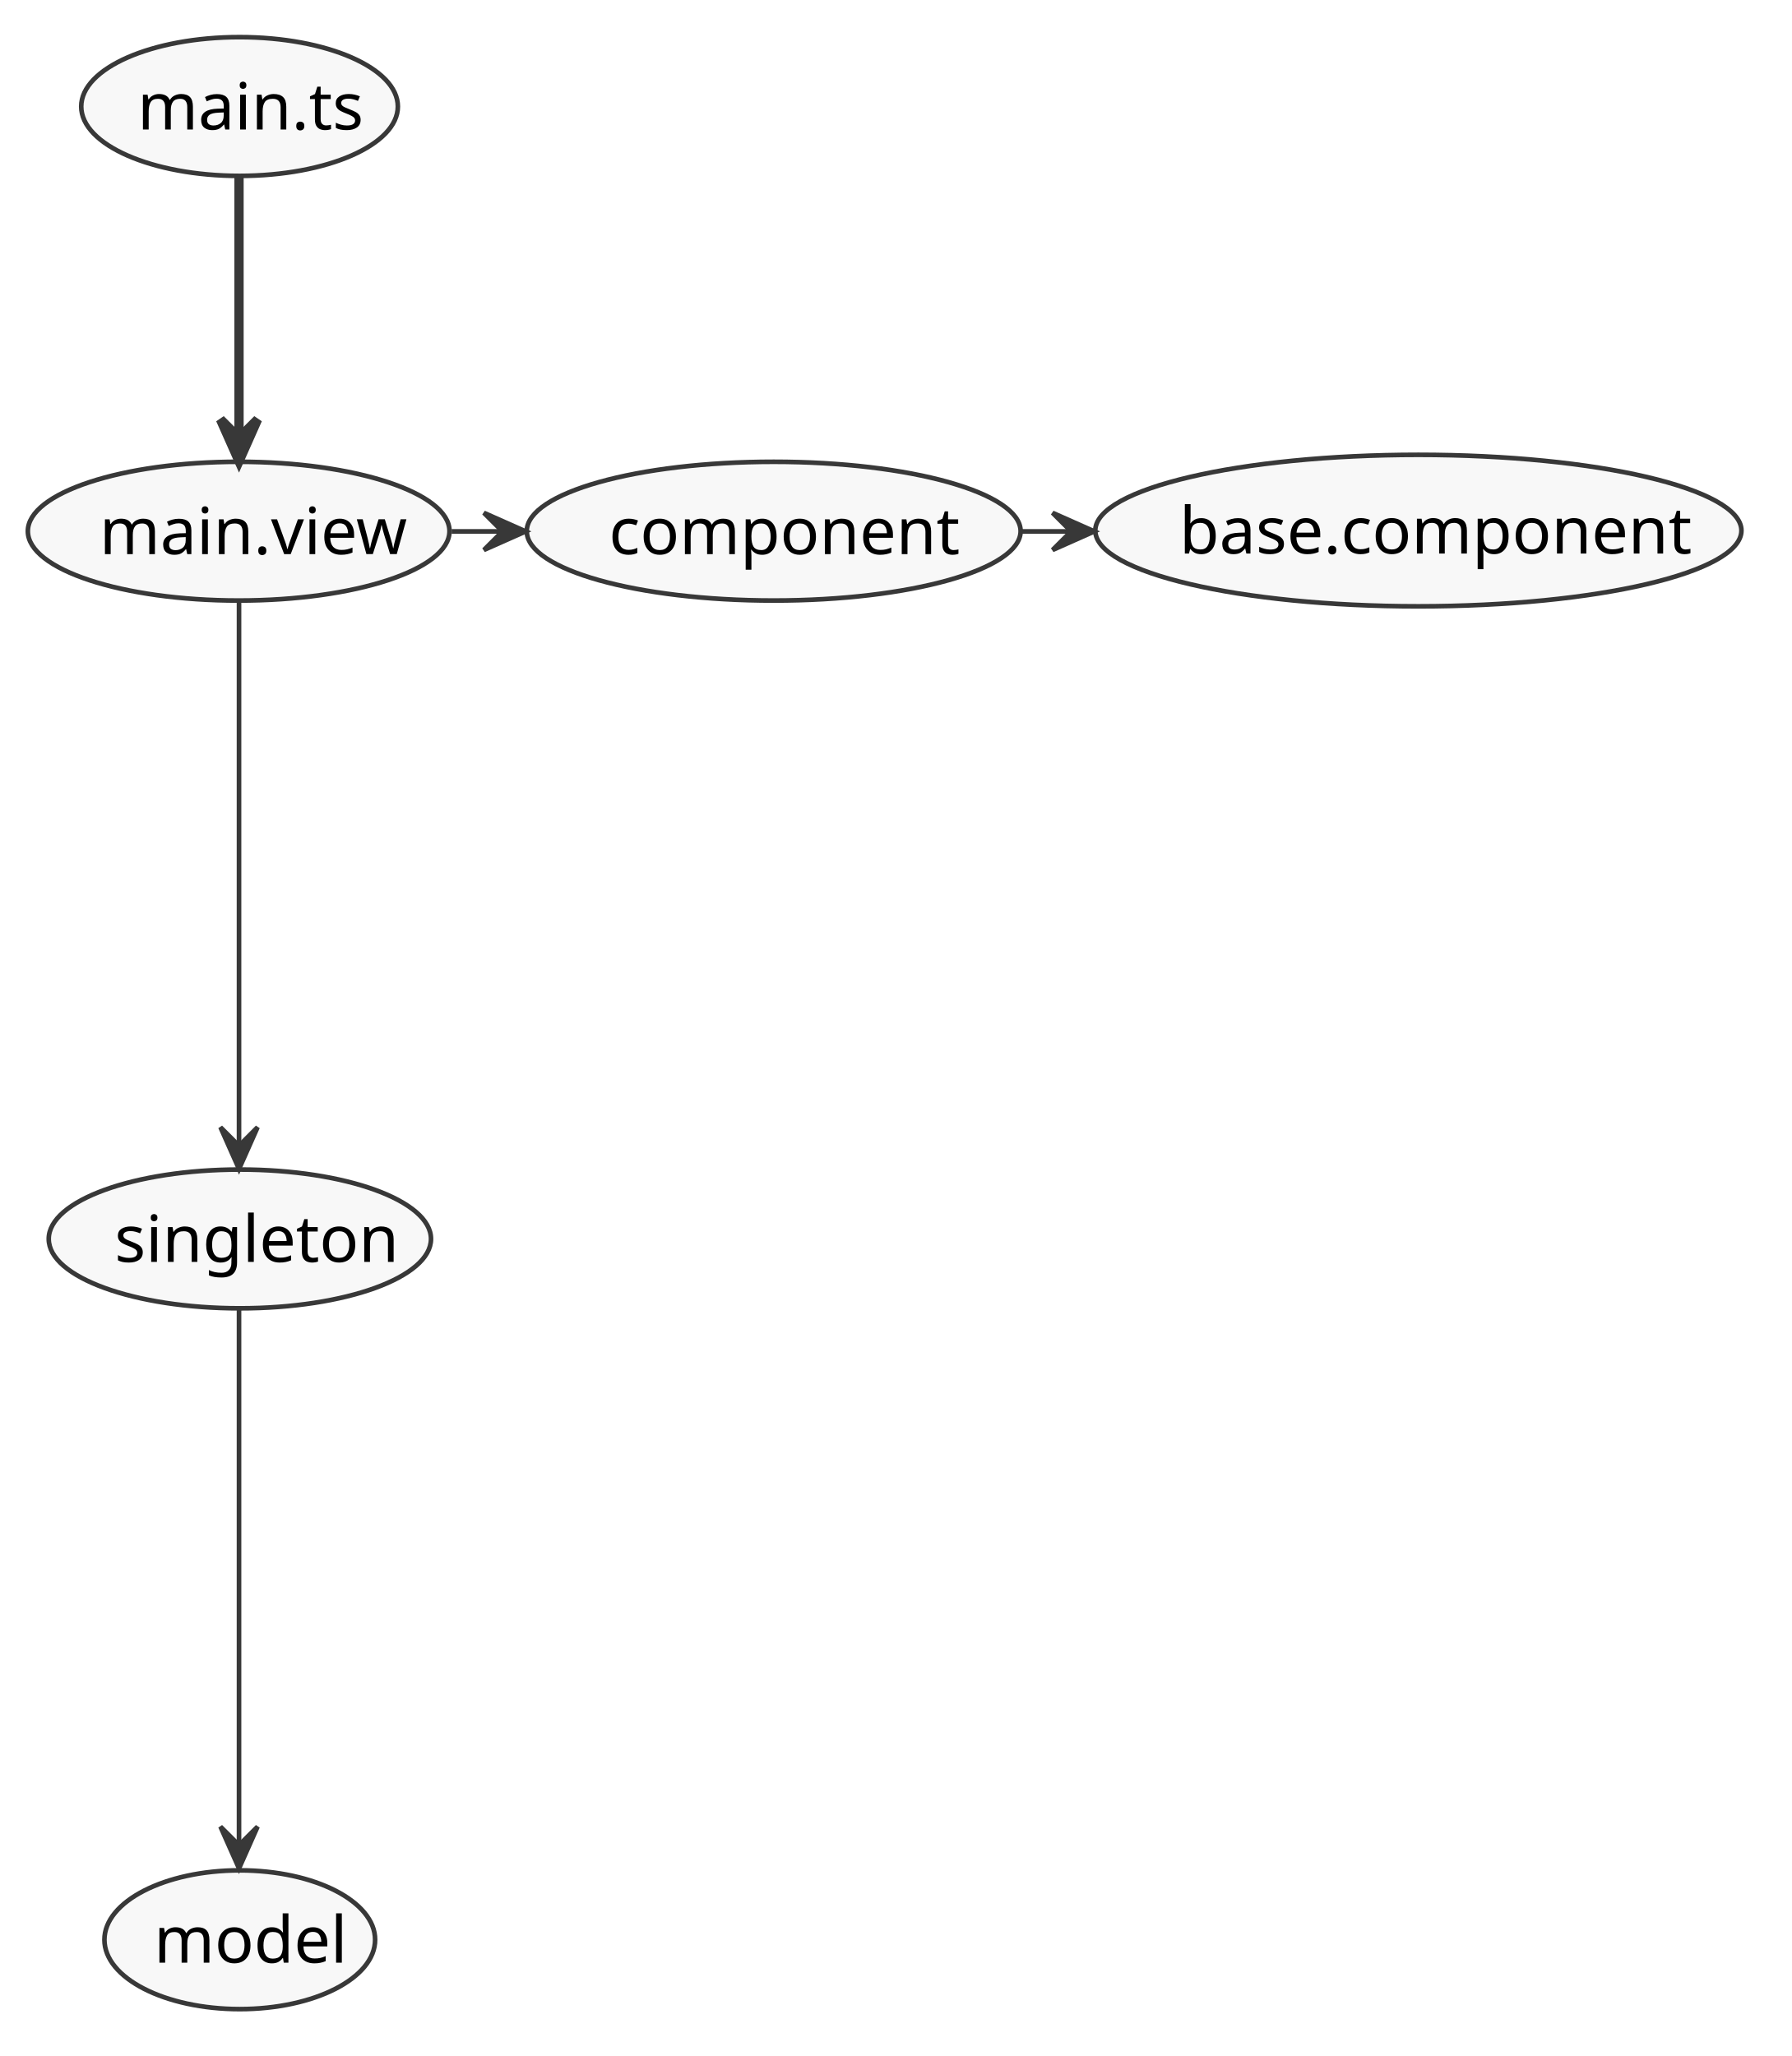
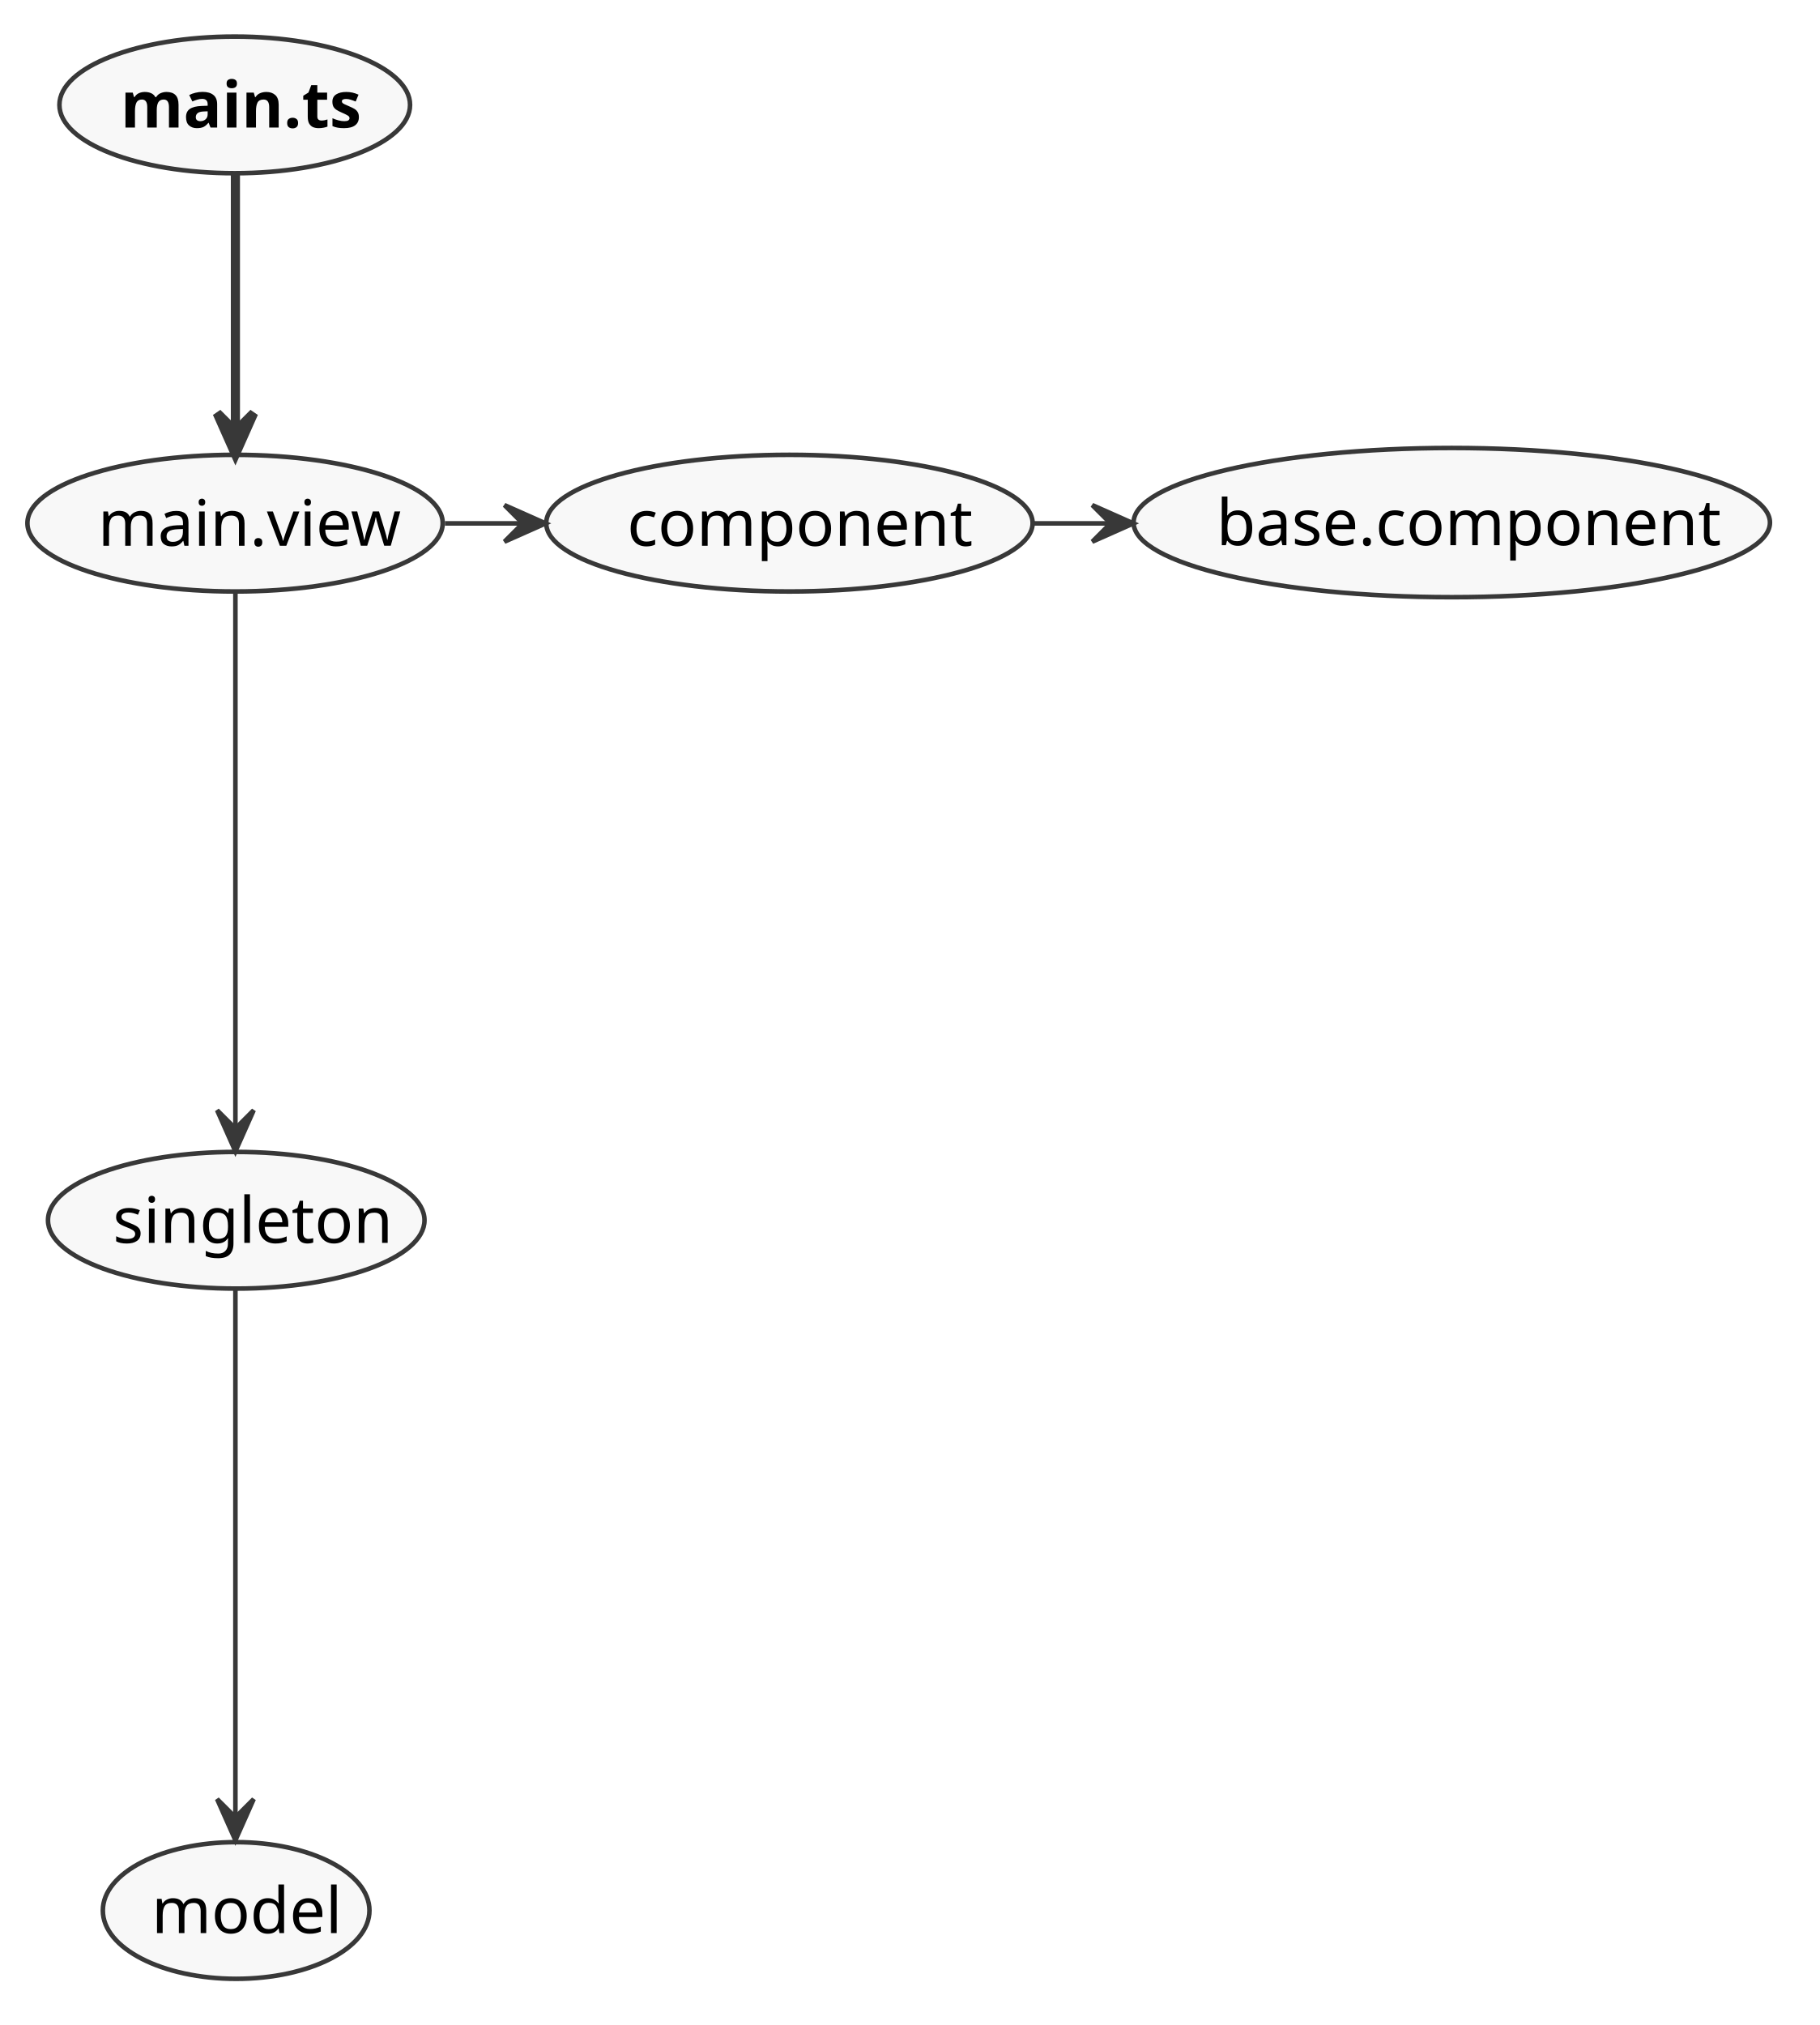
- <svg xmlns="http://www.w3.org/2000/svg" contentScriptType="application/ecmascript" contentStyleType="text/css" height="443px" preserveAspectRatio="none" style="width:386px;height:443px;" version="1.1" viewBox="0 0 386 443" width="386px" zoomAndPan="magnify">
+ <svg xmlns="http://www.w3.org/2000/svg" contentScriptType="application/ecmascript" contentStyleType="text/css" height="443px" preserveAspectRatio="none" style="width:398px;height:443px;" version="1.1" viewBox="0 0 398 443" width="398px" zoomAndPan="magnify">
  <defs />
  <g>
-     <ellipse cx="305.611" cy="114.322" fill="#F8F8F8" rx="69.611" ry="16.322" style="stroke: #383838; stroke-width: 1.0;" />
-     <text fill="#000000" font-family="Tahoma" font-size="14" lengthAdjust="spacingAndGlyphs" textLength="103" x="254.111" y="119.271">base.component</text>
-     <ellipse cx="166.705" cy="114.449" fill="#F8F8F8" rx="53.205" ry="14.949" style="stroke: #383838; stroke-width: 1.0;" />
-     <text fill="#000000" font-family="Tahoma" font-size="14" lengthAdjust="spacingAndGlyphs" textLength="71" x="131.205" y="119.398">component</text>
-     <ellipse cx="51.613" cy="22.949" fill="#F8F8F8" rx="34.113" ry="14.949" style="stroke: #383838; stroke-width: 1.0;" />
-     <text fill="#000000" font-family="Tahoma" font-size="14" lengthAdjust="spacingAndGlyphs" textLength="44" x="29.613" y="27.898">main.ts</text>
+     <ellipse cx="317.611" cy="114.322" fill="#F8F8F8" rx="69.611" ry="16.322" style="stroke: #383838; stroke-width: 1.0;" />
+     <text fill="#000000" font-family="Tahoma, sans-serif" font-size="14" lengthAdjust="spacingAndGlyphs" textLength="103" x="266.111" y="119.271">base.component</text>
+     <ellipse cx="172.705" cy="114.449" fill="#F8F8F8" rx="53.205" ry="14.949" style="stroke: #383838; stroke-width: 1.0;" />
+     <text fill="#000000" font-family="Tahoma, sans-serif" font-size="14" lengthAdjust="spacingAndGlyphs" textLength="71" x="137.205" y="119.398">component</text>
+     <ellipse cx="51.355" cy="22.949" fill="#F8F8F8" rx="38.355" ry="14.949" style="stroke: #383838; stroke-width: 1.0;" />
+     <text fill="#000000" font-family="Tahoma, sans-serif" font-size="14" font-weight="bold" lengthAdjust="spacingAndGlyphs" textLength="50" x="26.355" y="27.898">main.ts</text>
    <ellipse cx="51.426" cy="114.449" fill="#F8F8F8" rx="45.426" ry="14.949" style="stroke: #383838; stroke-width: 1.0;" />
-     <text fill="#000000" font-family="Tahoma" font-size="14" lengthAdjust="spacingAndGlyphs" textLength="60" x="21.426" y="119.398">main.view</text>
+     <text fill="#000000" font-family="Tahoma, sans-serif" font-size="14" lengthAdjust="spacingAndGlyphs" textLength="60" x="21.426" y="119.398">main.view</text>
    <ellipse cx="51.663" cy="417.949" fill="#F8F8F8" rx="29.163" ry="14.949" style="stroke: #383838; stroke-width: 1.0;" />
-     <text fill="#000000" font-family="Tahoma" font-size="14" lengthAdjust="spacingAndGlyphs" textLength="37" x="33.163" y="422.898">model</text>
+     <text fill="#000000" font-family="Tahoma, sans-serif" font-size="14" lengthAdjust="spacingAndGlyphs" textLength="37" x="33.163" y="422.898">model</text>
    <ellipse cx="51.684" cy="266.949" fill="#F8F8F8" rx="41.184" ry="14.949" style="stroke: #383838; stroke-width: 1.0;" />
-     <text fill="#000000" font-family="Tahoma" font-size="14" lengthAdjust="spacingAndGlyphs" textLength="54" x="24.684" y="271.898">singleton</text>
-     <path d="M219.711,114.5 C223.397,114.5 227.083,114.5 230.77,114.5 " fill="none" id="component-base.component" style="stroke: #383838; stroke-width: 1.0;" />
-     <polygon fill="#383838" points="235.796,114.5,226.796,110.5,230.796,114.5,226.796,118.5,235.796,114.5" style="stroke: #383838; stroke-width: 1.0;" />
-     <path d="M51.5,38.109 C51.5,53.474 51.5,77.37 51.5,94.341 " fill="none" id="main.ts-main.view" style="stroke: #383838; stroke-width: 2.0;" />
+     <text fill="#000000" font-family="Tahoma, sans-serif" font-size="14" lengthAdjust="spacingAndGlyphs" textLength="54" x="24.684" y="271.898">singleton</text>
+     <path d="M225.742,114.5 C231.414,114.5 237.085,114.5 242.756,114.5 " fill="none" id="component-base.component" style="stroke: #383838; stroke-width: 1.0;" />
+     <polygon fill="#383838" points="247.965,114.5,238.965,110.5,242.965,114.5,238.965,118.5,247.965,114.5" style="stroke: #383838; stroke-width: 1.0;" />
+     <path d="M51.5,38.109 C51.5,53.474 51.5,77.37 51.5,94.341 " fill="none" id="&lt;b&gt;main.ts&lt;/b&gt;-main.view" style="stroke: #383838; stroke-width: 2.0;" />
    <polygon fill="#383838" points="51.5,99.368,55.5,90.368,51.5,94.368,47.5,90.368,51.5,99.368" style="stroke: #383838; stroke-width: 2.0;" />
-     <path d="M97.32,114.5 C100.808,114.5 104.296,114.5 107.783,114.5 " fill="none" id="main.view-component" style="stroke: #383838; stroke-width: 1.0;" />
-     <polygon fill="#383838" points="113.264,114.5,104.264,110.5,108.264,114.5,104.264,118.5,113.264,114.5" style="stroke: #383838; stroke-width: 1.0;" />
+     <path d="M97.348,114.5 C102.967,114.5 108.586,114.5 114.205,114.5 " fill="none" id="main.view-component" style="stroke: #383838; stroke-width: 1.0;" />
+     <polygon fill="#383838" points="119.365,114.5,110.365,110.5,114.365,114.5,110.365,118.5,119.365,114.5" style="stroke: #383838; stroke-width: 1.0;" />
    <path d="M51.5,129.68 C51.5,157.312 51.5,215.825 51.5,246.795 " fill="none" id="main.view-singleton" style="stroke: #383838; stroke-width: 1.0;" />
    <polygon fill="#383838" points="51.5,251.882,55.5,242.882,51.5,246.882,47.5,242.882,51.5,251.882" style="stroke: #383838; stroke-width: 1.0;" />
    <path d="M51.5,282.031 C51.5,309.25 51.5,366.732 51.5,397.517 " fill="none" id="singleton-model" style="stroke: #383838; stroke-width: 1.0;" />
    <polygon fill="#383838" points="51.5,402.581,55.5,393.581,51.5,397.581,47.5,393.581,51.5,402.581" style="stroke: #383838; stroke-width: 1.0;" />
  </g>
</svg>
